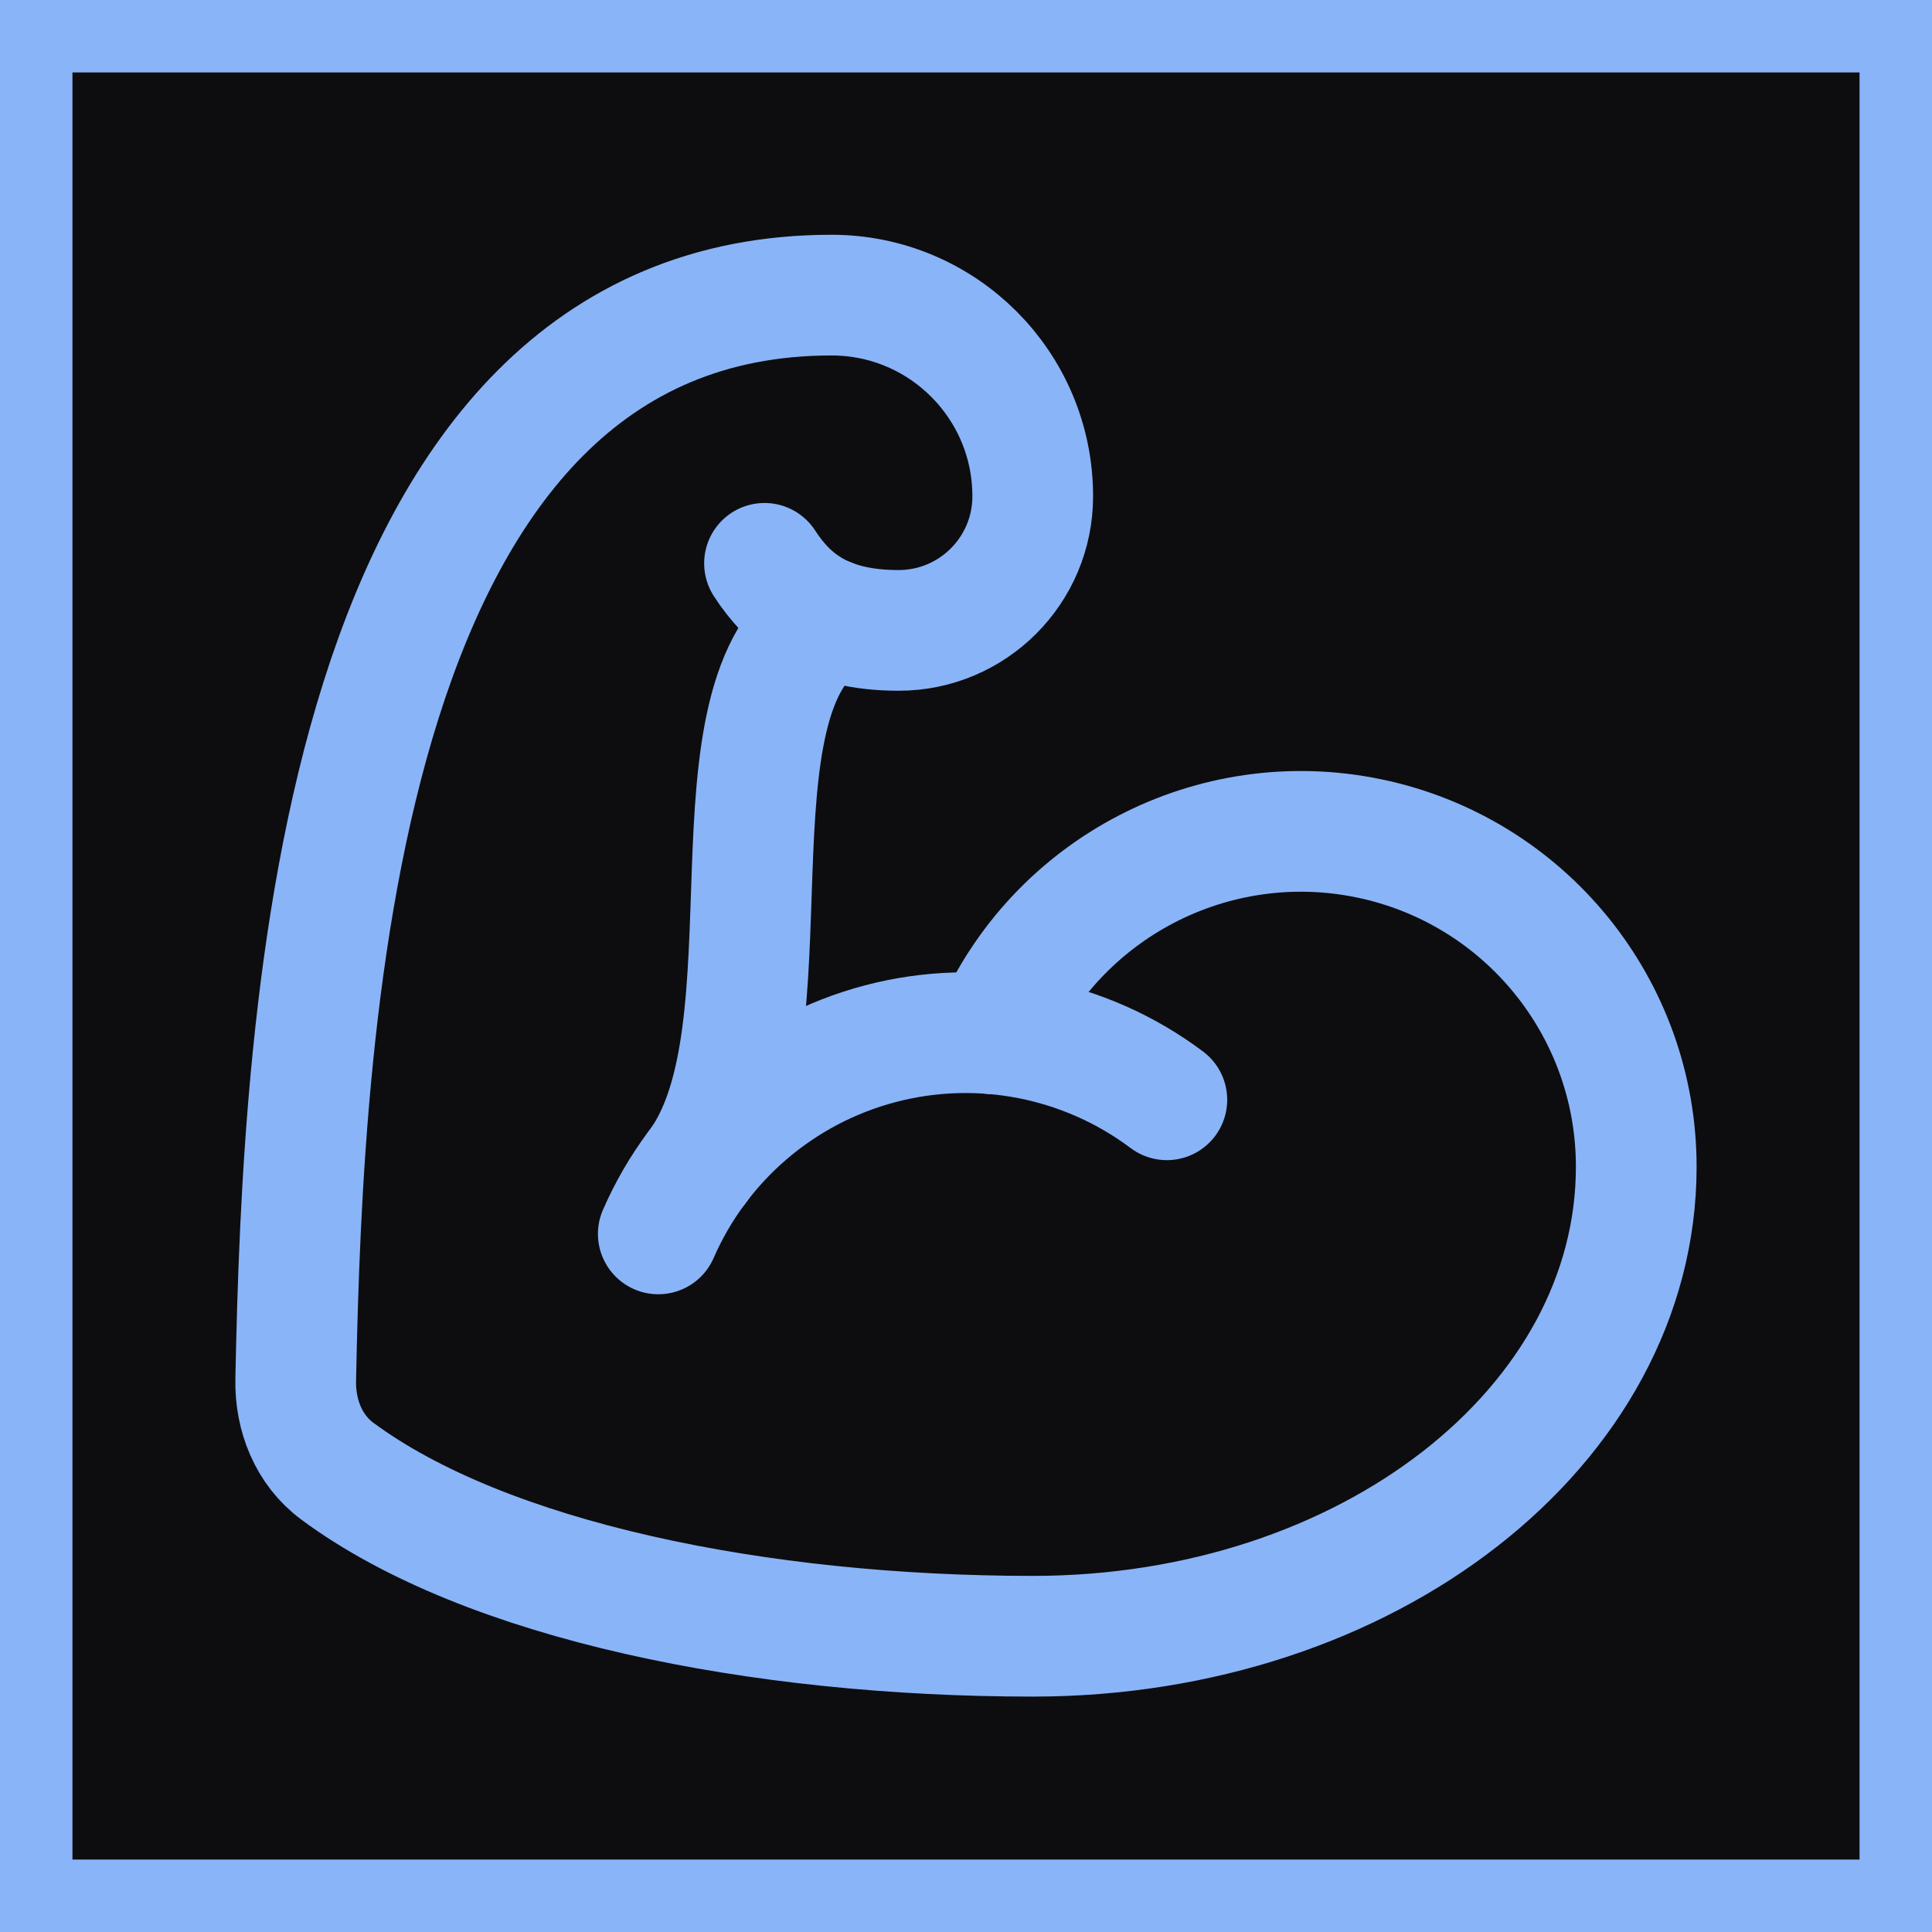
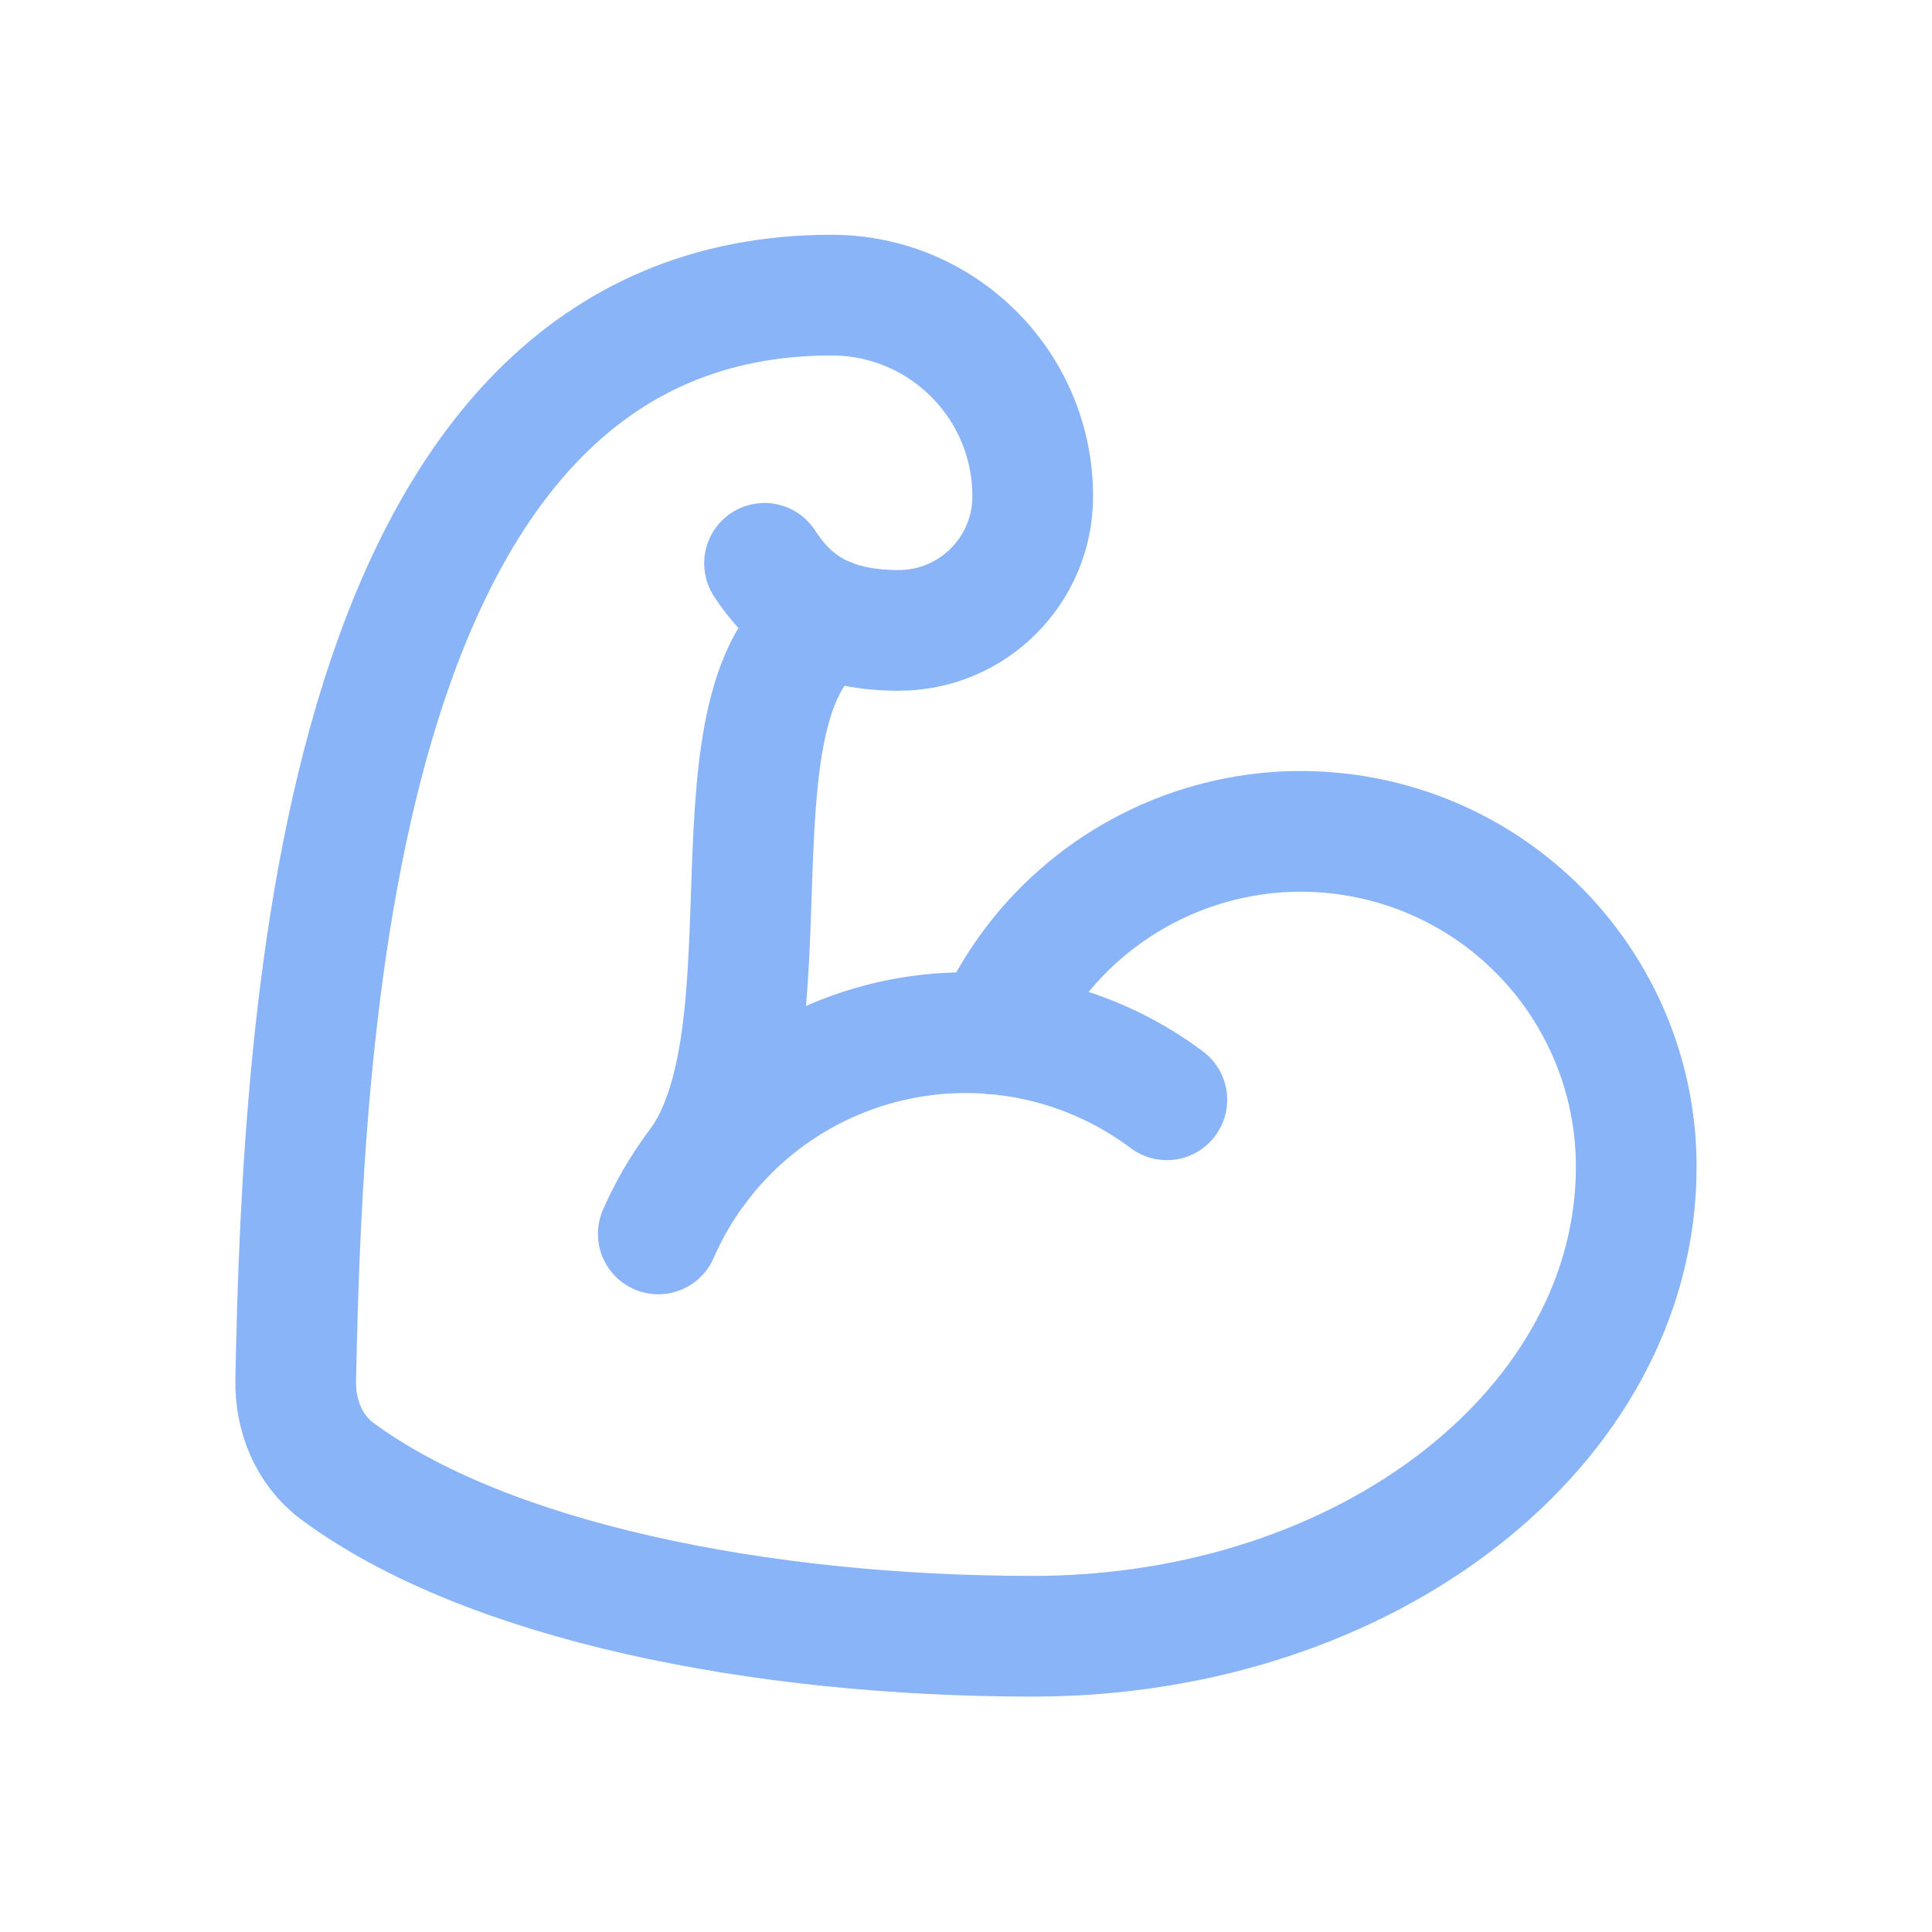
<svg xmlns="http://www.w3.org/2000/svg" viewBox="0 0 24 24" width="512" height="512" fill="none" stroke="#8ab4f8" stroke-width="1.8" stroke-linecap="round" stroke-linejoin="round">
-   <rect width="100%" height="100%" fill="#0d0d0f" />
  <g transform="translate(2, 2) scale(0.833)">
    <path d="M12.409 13.017A5 5 0 0 1 22 15c0 3.866-4 7-9 7-4.077 0-8.153-.82-10.371-2.462-.426-.316-.631-.832-.62-1.362C2.118 12.723 2.627 2 10 2a3 3 0 0 1 3 3 2 2 0 0 1-2 2c-1.105 0-1.64-.444-2-1" />
    <path d="M15 14a5 5 0 0 0-7.584 2" />
    <path d="M9.964 6.825C8.019 7.977 9.5 13 8 15" />
  </g>
</svg>
